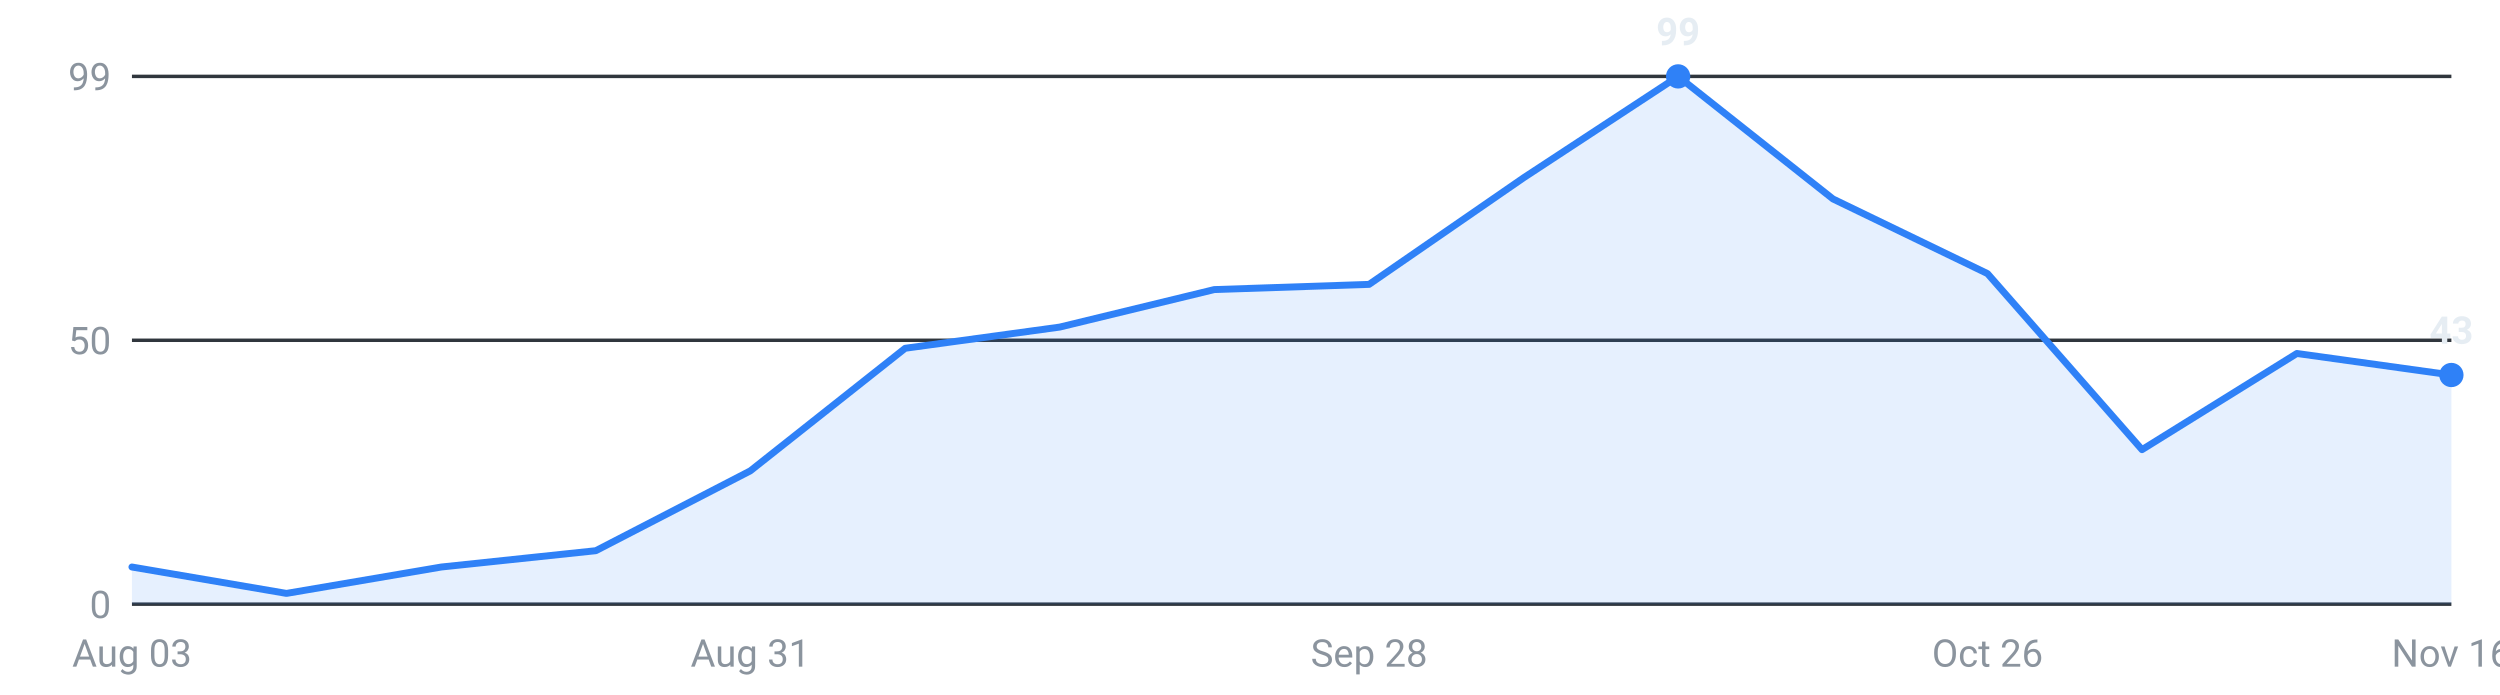
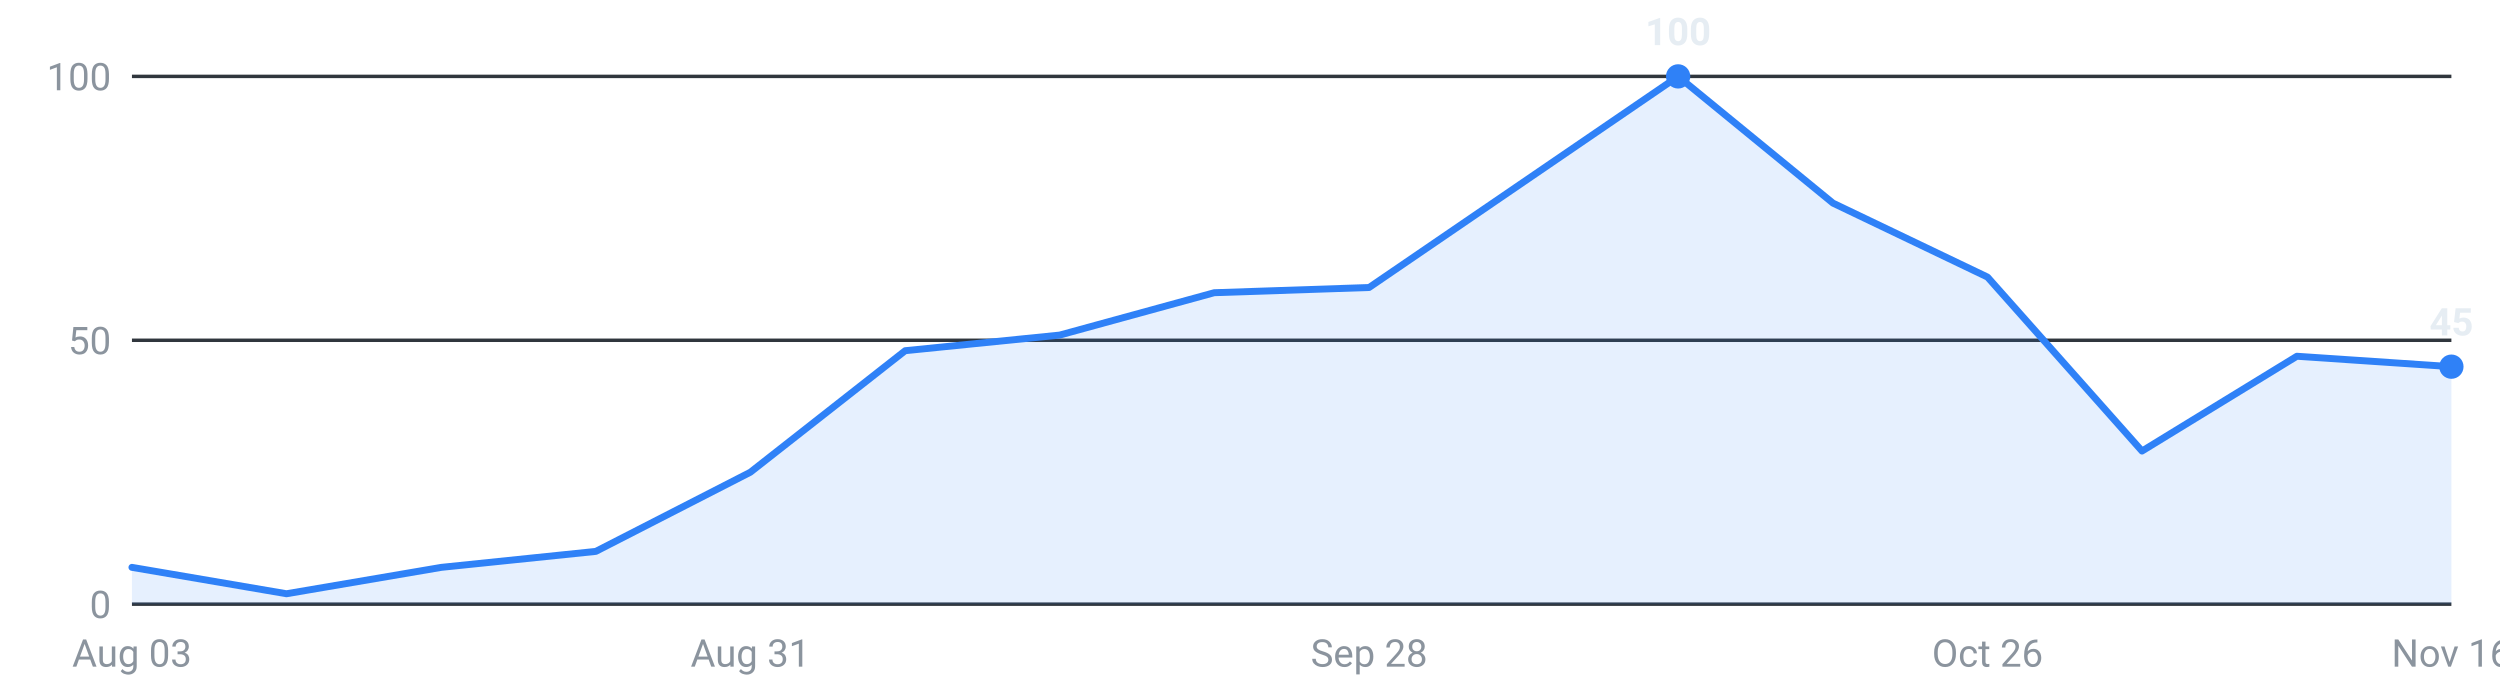
<svg xmlns="http://www.w3.org/2000/svg" viewBox="0 0 720 200" width="720" height="200" role="img" aria-label="Internships posted per week, last 16 weeks">
  <g font-family="-apple-system,Segoe UI,Roboto,sans-serif" font-size="11">
    <line x1="38" y1="174.0" x2="706" y2="174.0" stroke="#30363d" stroke-width="1" />
    <text x="32" y="178.0" text-anchor="end" fill="#8b949e">0</text>
    <line x1="38" y1="98.0" x2="706" y2="98.0" stroke="#30363d" stroke-width="1" />
    <text x="32" y="102.0" text-anchor="end" fill="#8b949e">50</text>
    <line x1="38" y1="22.0" x2="706" y2="22.0" stroke="#30363d" stroke-width="1" />
-     <text x="32" y="26.0" text-anchor="end" fill="#8b949e">99</text>
-     <path d="M38.0,174 L38.0,163.3 L82.5,170.9 L127.1,163.3 L171.6,158.6 L216.1,135.6 L260.7,100.3 L305.2,94.2 L349.7,83.4 L394.3,81.9 L438.8,51.2 L483.3,22.0 L527.9,57.3 L572.4,78.8 L616.9,129.5 L661.5,101.8 L706.0,108.0 L706.0,174 Z" fill="#2f81f7" fill-opacity="0.12" />
-     <polyline points="38.0,163.3 82.5,170.9 127.1,163.3 171.6,158.6 216.1,135.6 260.7,100.3 305.2,94.2 349.7,83.4 394.3,81.9 438.8,51.2 483.3,22.0 527.9,57.3 572.4,78.8 616.9,129.5 661.5,101.8 706.0,108.0" fill="none" stroke="#2f81f7" stroke-width="2" stroke-linejoin="round" stroke-linecap="round" />
+     <text x="32" y="26.0" text-anchor="end" fill="#8b949e">100</text>
+     <path d="M38.0,174 L38.0,163.4 L82.5,171.0 L127.1,163.4 L171.6,158.8 L216.1,136.0 L260.7,101.0 L305.2,96.5 L349.7,84.3 L394.3,82.8 L438.8,52.4 L483.3,22.0 L527.9,58.5 L572.4,79.8 L616.9,129.9 L661.5,102.6 L706.0,105.6 L706.0,174 Z" fill="#2f81f7" fill-opacity="0.12" />
+     <polyline points="38.0,163.4 82.5,171.0 127.1,163.4 171.6,158.8 216.1,136.0 260.7,101.0 305.2,96.5 349.7,84.3 394.3,82.8 438.8,52.4 483.3,22.0 527.9,58.5 572.4,79.8 616.9,129.9 661.5,102.6 706.0,105.6" fill="none" stroke="#2f81f7" stroke-width="2" stroke-linejoin="round" stroke-linecap="round" />
    <circle cx="483.3" cy="22.0" r="3.5" fill="#2f81f7" />
-     <text x="483.3" y="13.0" text-anchor="middle" fill="#e6edf3" font-weight="600">99</text>
-     <circle cx="706.0" cy="108.0" r="3.5" fill="#2f81f7" />
-     <text x="706.0" y="99.0" text-anchor="middle" fill="#e6edf3" font-weight="600">43</text>
+     <text x="483.3" y="13.0" text-anchor="middle" fill="#e6edf3" font-weight="600">100</text>
+     <circle cx="706.0" cy="105.6" r="3.5" fill="#2f81f7" />
+     <text x="706.0" y="96.6" text-anchor="middle" fill="#e6edf3" font-weight="600">45</text>
    <text x="38.0" y="192" text-anchor="middle" fill="#8b949e">Aug 03</text>
    <text x="216.1" y="192" text-anchor="middle" fill="#8b949e">Aug 31</text>
    <text x="394.3" y="192" text-anchor="middle" fill="#8b949e">Sep 28</text>
    <text x="572.4" y="192" text-anchor="middle" fill="#8b949e">Oct 26</text>
    <text x="706.0" y="192" text-anchor="middle" fill="#8b949e">Nov 16</text>
  </g>
</svg>
